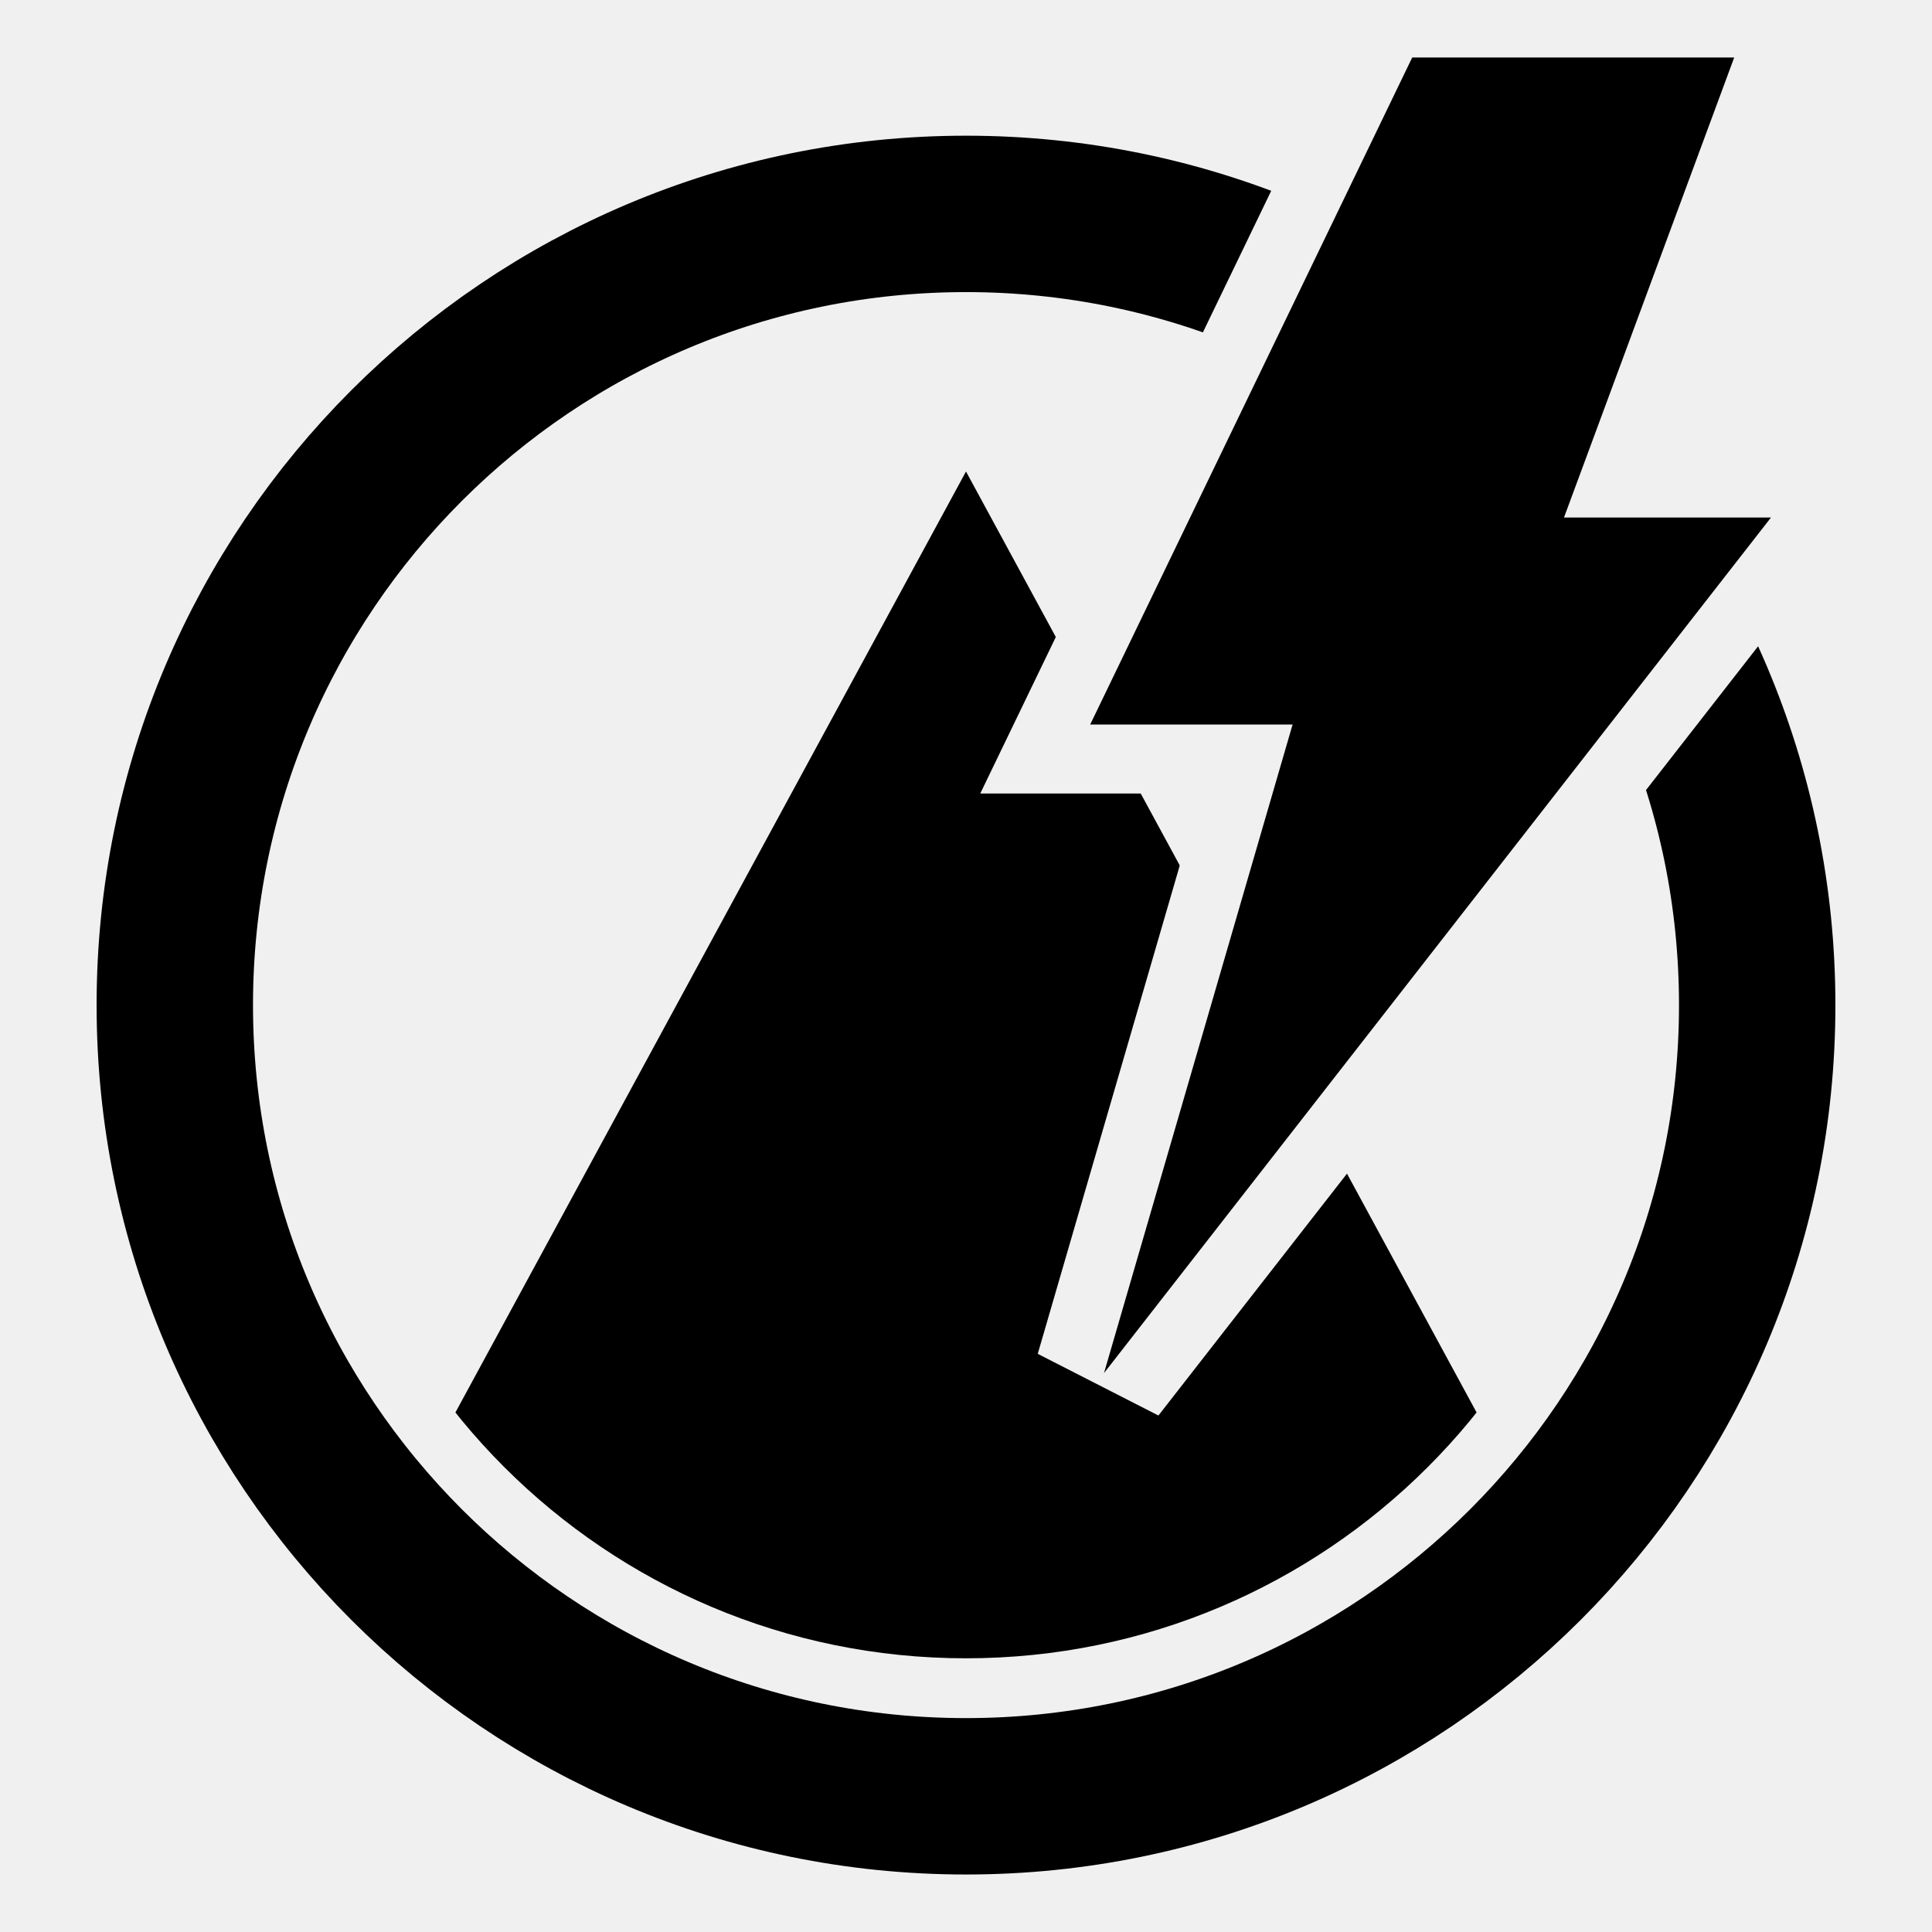
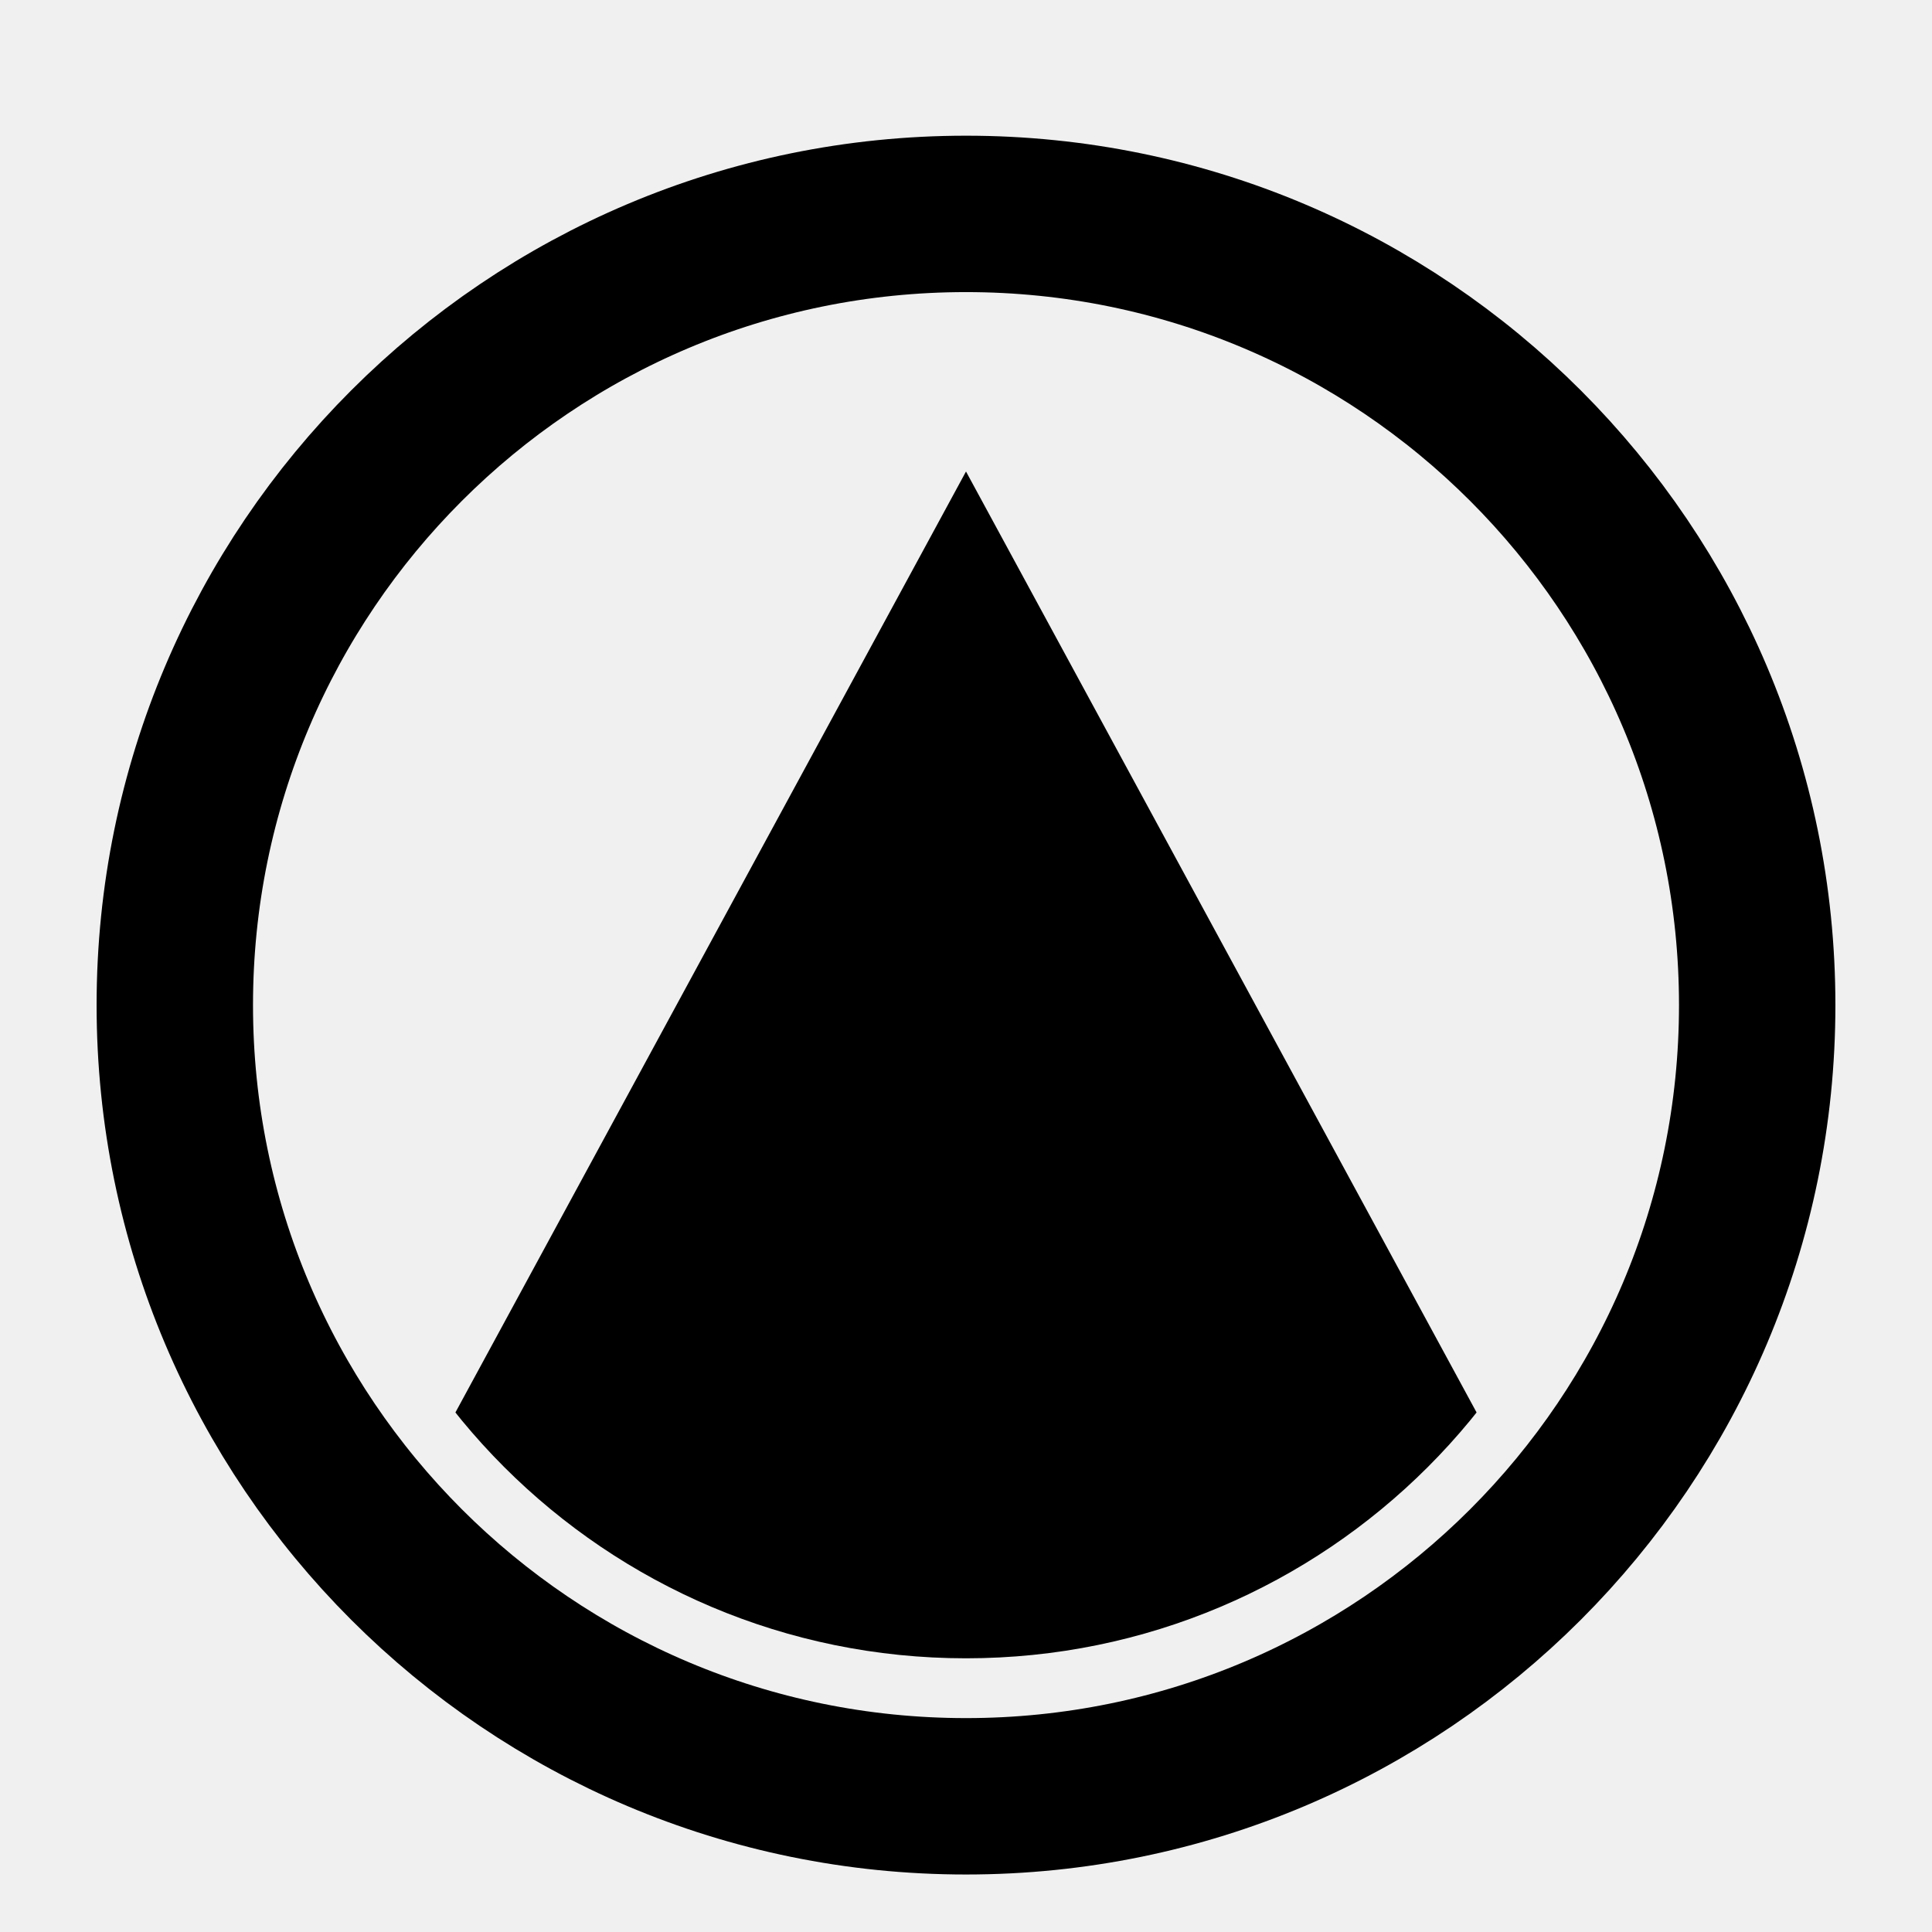
<svg xmlns="http://www.w3.org/2000/svg" viewBox="92 31 840 840">
  <defs>
-     <mask id="m" maskUnits="userSpaceOnUse" x="0" y="0" width="1024" height="1024">
-       <rect width="1024" height="1024" fill="#fff" />
-       <polygon points="706,56 846,56 772,256 862,256 572,628 654,346 566,346" fill="#000" stroke="#000" stroke-width="60" stroke-linejoin="miter" />
-     </mask>
    <clipPath id="c">
      <circle cx="512" cy="468" r="284" />
    </clipPath>
  </defs>
-   <g mask="url(#m)">
-     <circle cx="512" cy="468" r="344.0" fill="none" stroke="#000" stroke-width="68" />
-     <polygon points="130,940 512,236 894,940" fill="#000" clip-path="url(#c)" />
-   </g>
-   <polygon points="706,56 846,56 772,256 862,256 572,628 654,346 566,346" fill="#000" />
+   <circle cx="512" cy="468" r="344.0" fill="none" stroke="#000" stroke-width="68" />
+   <polygon points="130,940 512,236 894,940" fill="#000" clip-path="url(#c)" />
</svg>
